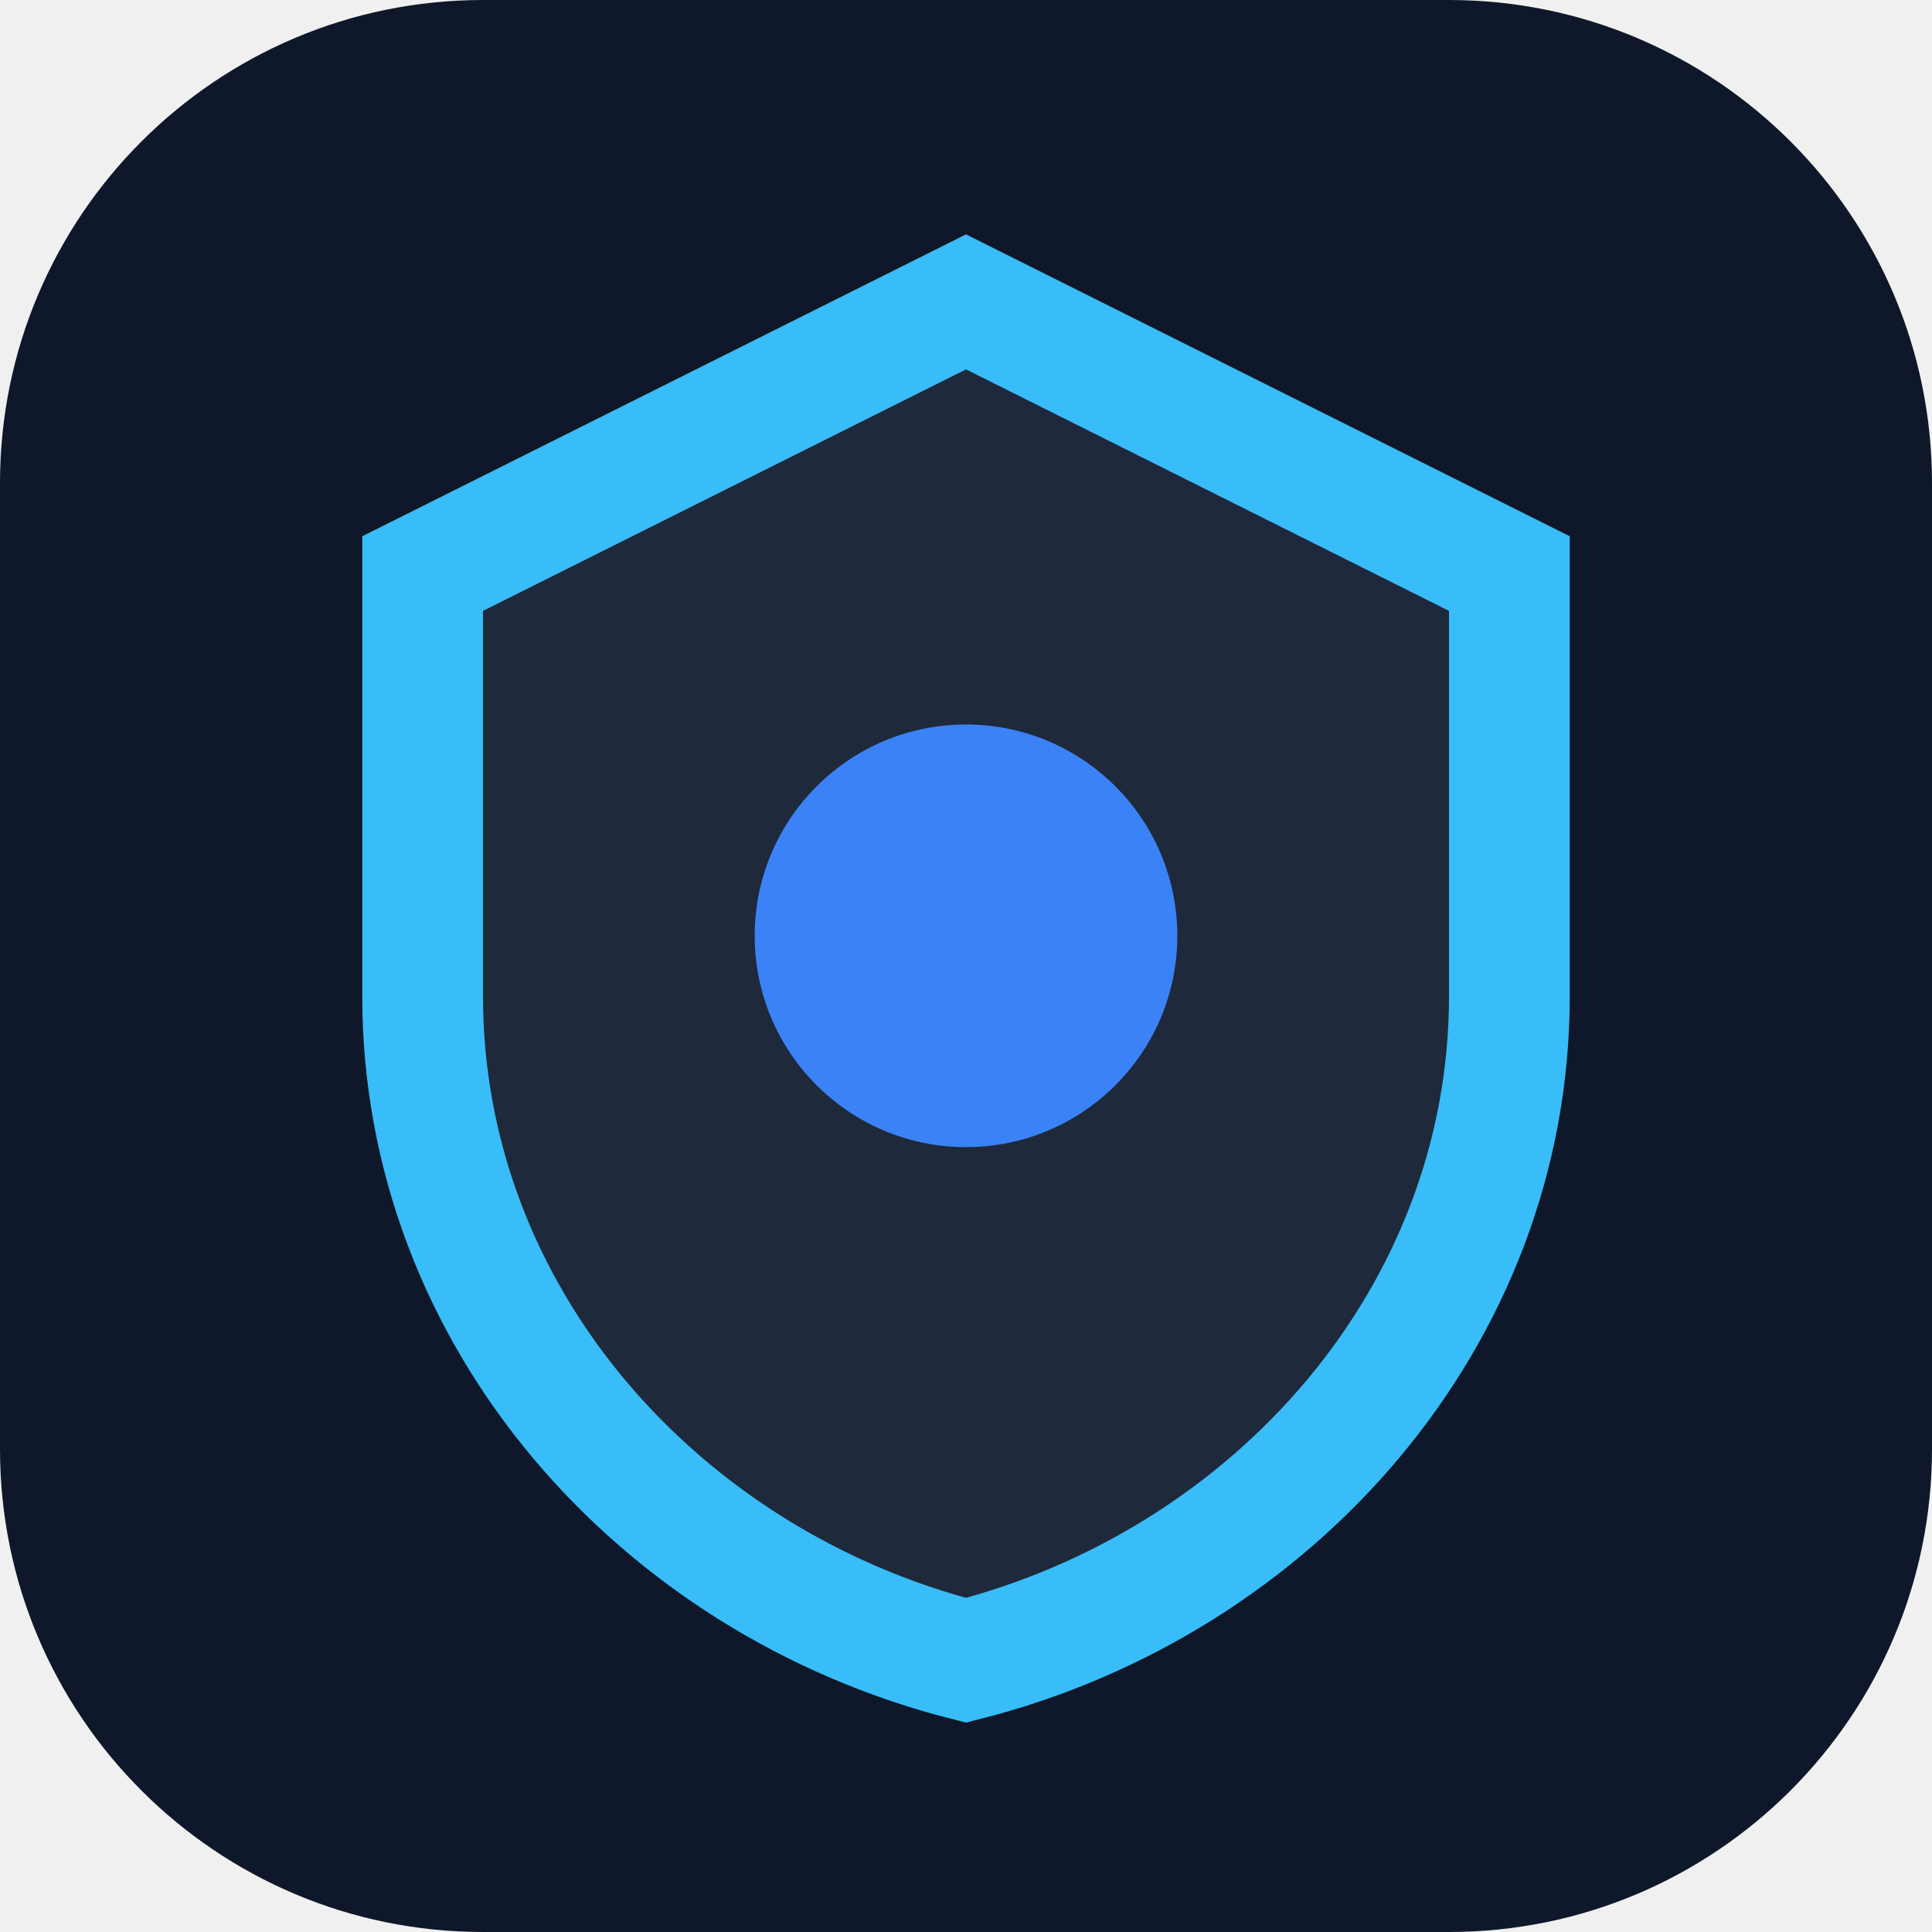
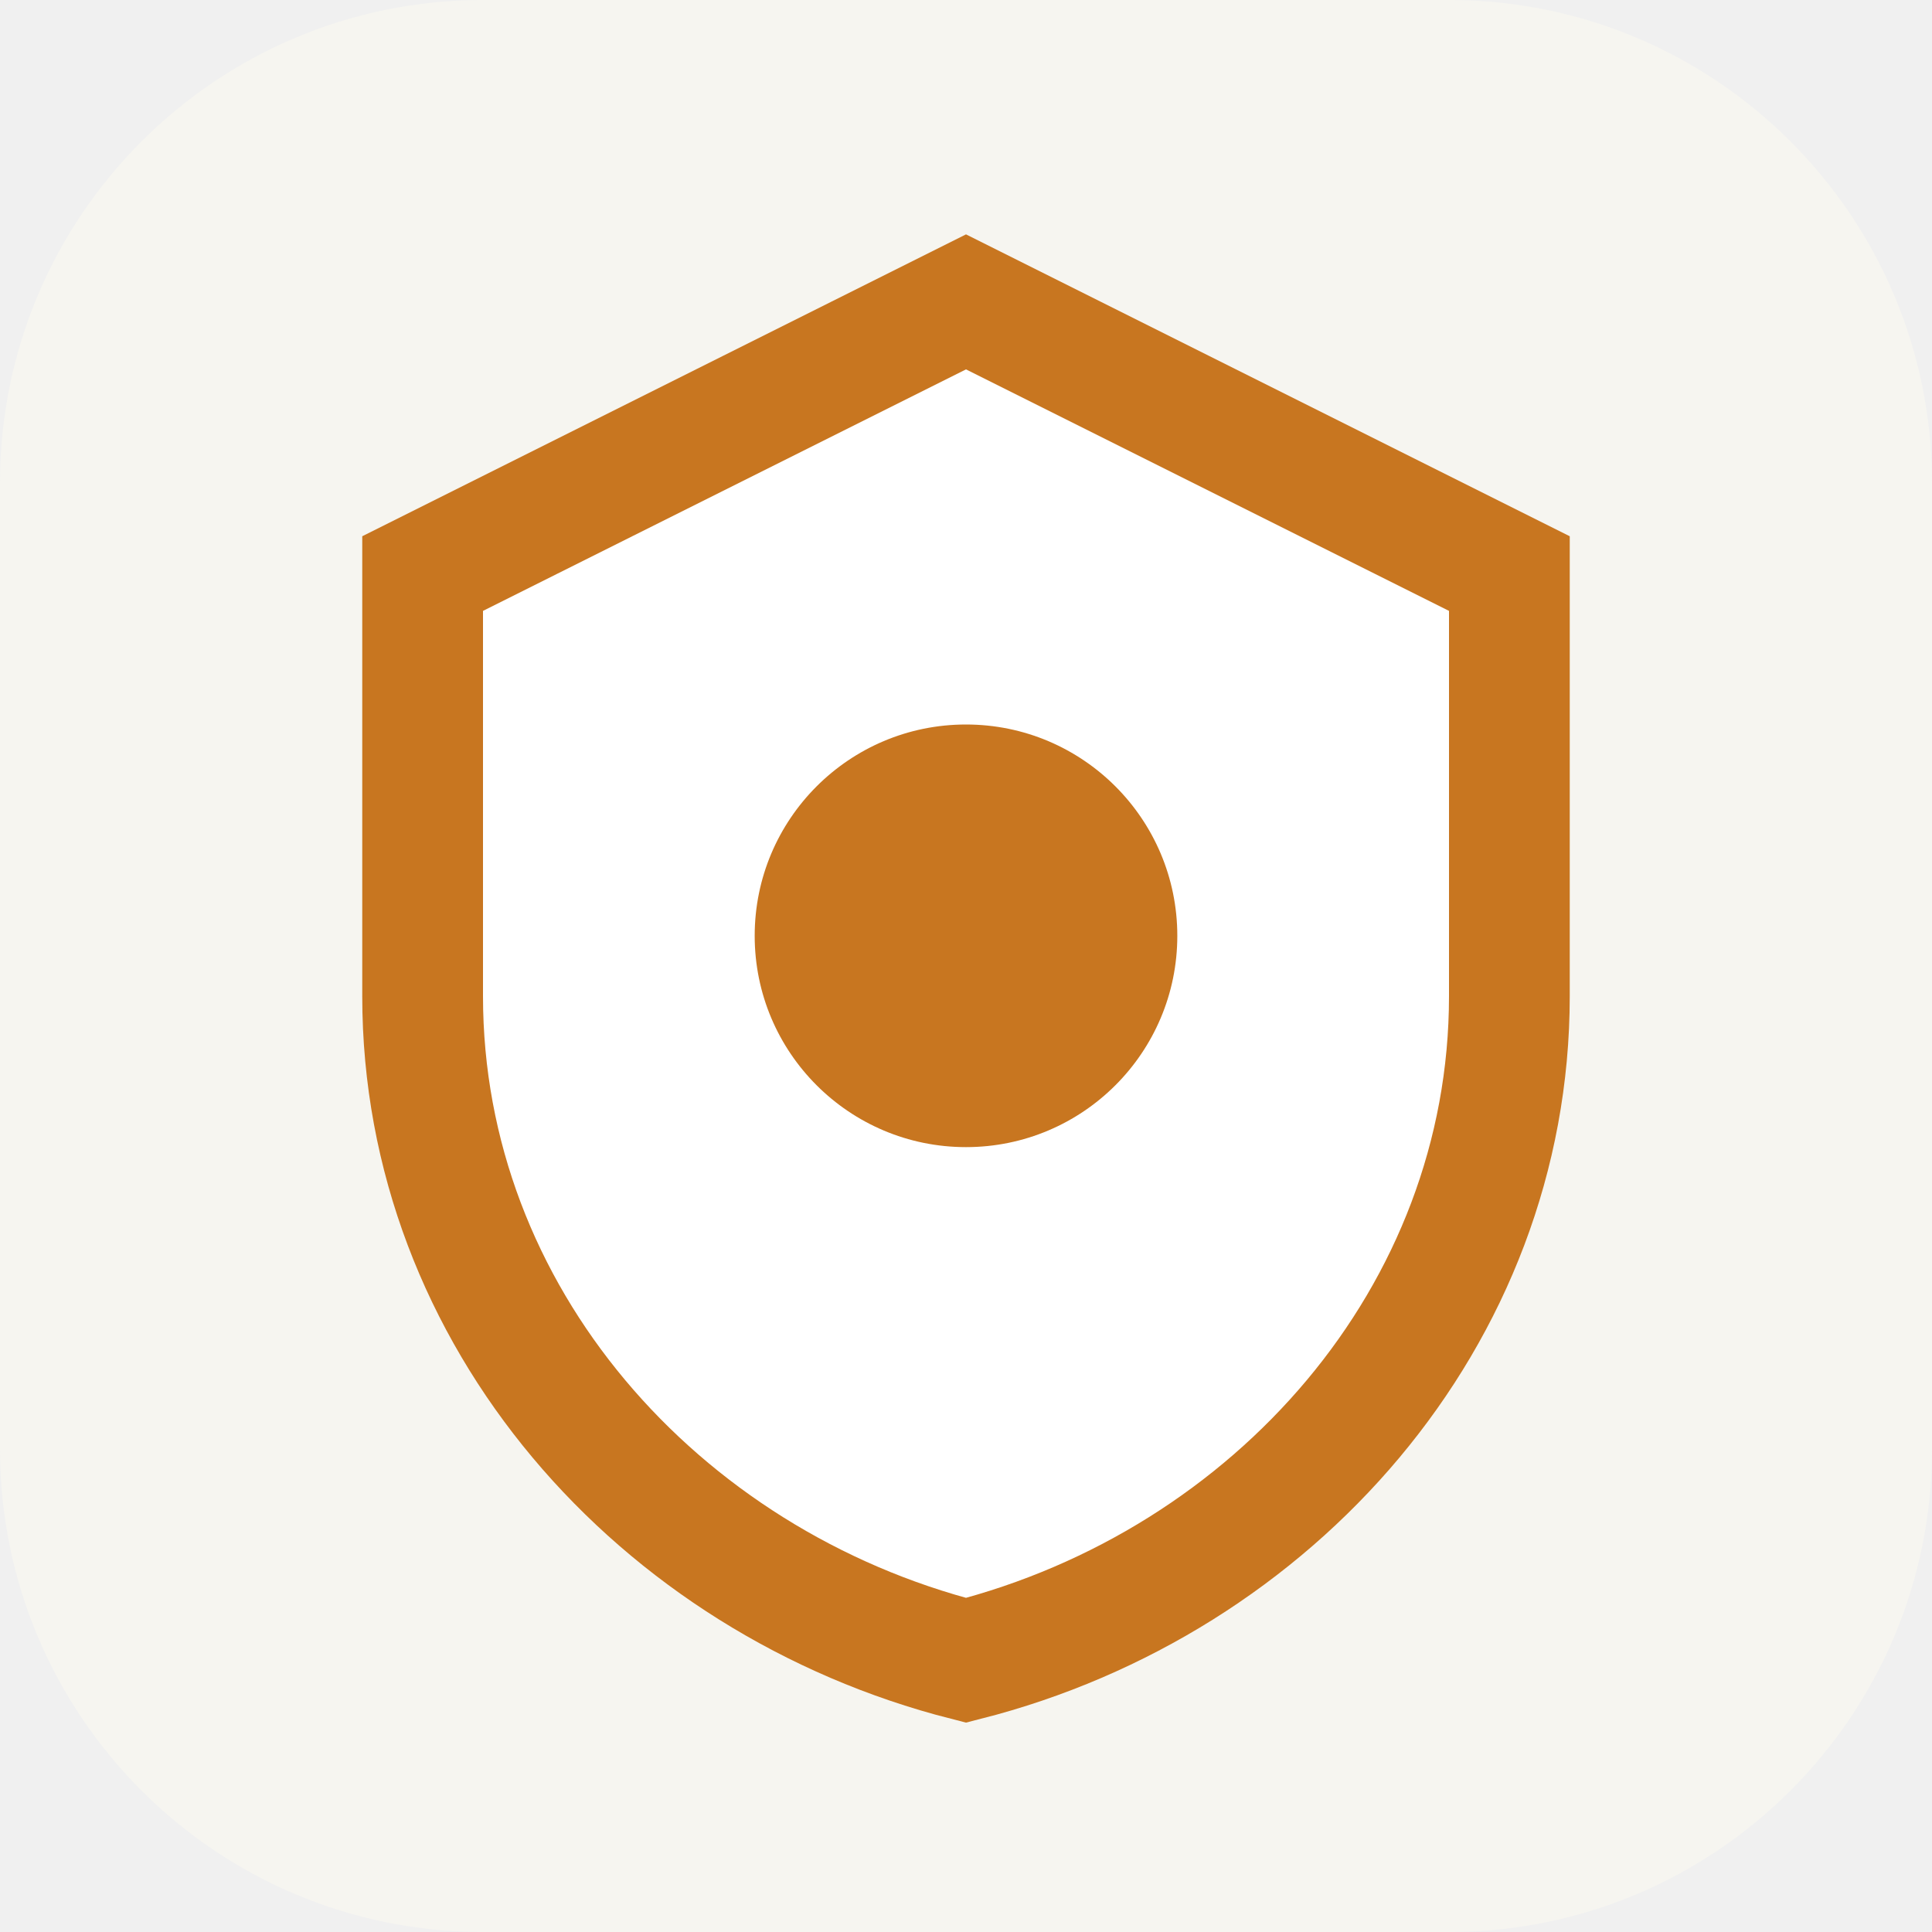
<svg xmlns="http://www.w3.org/2000/svg" viewBox="0 0 32 32" fill="none">
-   <rect width="32" height="32" rx="8" fill="#0F172A" />
-   <path d="M16 5L25 9.5V16.5C25 21.8 21.1 26.2 16 27.5C10.9 26.2 7 21.8 7 16.5V9.5L16 5Z" stroke="#38BDF8" stroke-width="2" fill="#1E293B" />
-   <circle cx="16" cy="15.5" r="3.5" fill="#3B82F6" />
+   <rect width="32" height="32" rx="8" fill="#F6F5F0" />
+   <path d="M16 5L25 9.5V16.5C25 21.8 21.1 26.2 16 27.5C10.9 26.2 7 21.8 7 16.5V9.5L16 5Z" stroke="#C87620" stroke-width="2" fill="#FFFFFF" />
+   <circle cx="16" cy="15.5" r="3.5" fill="#C87620" />
</svg>
